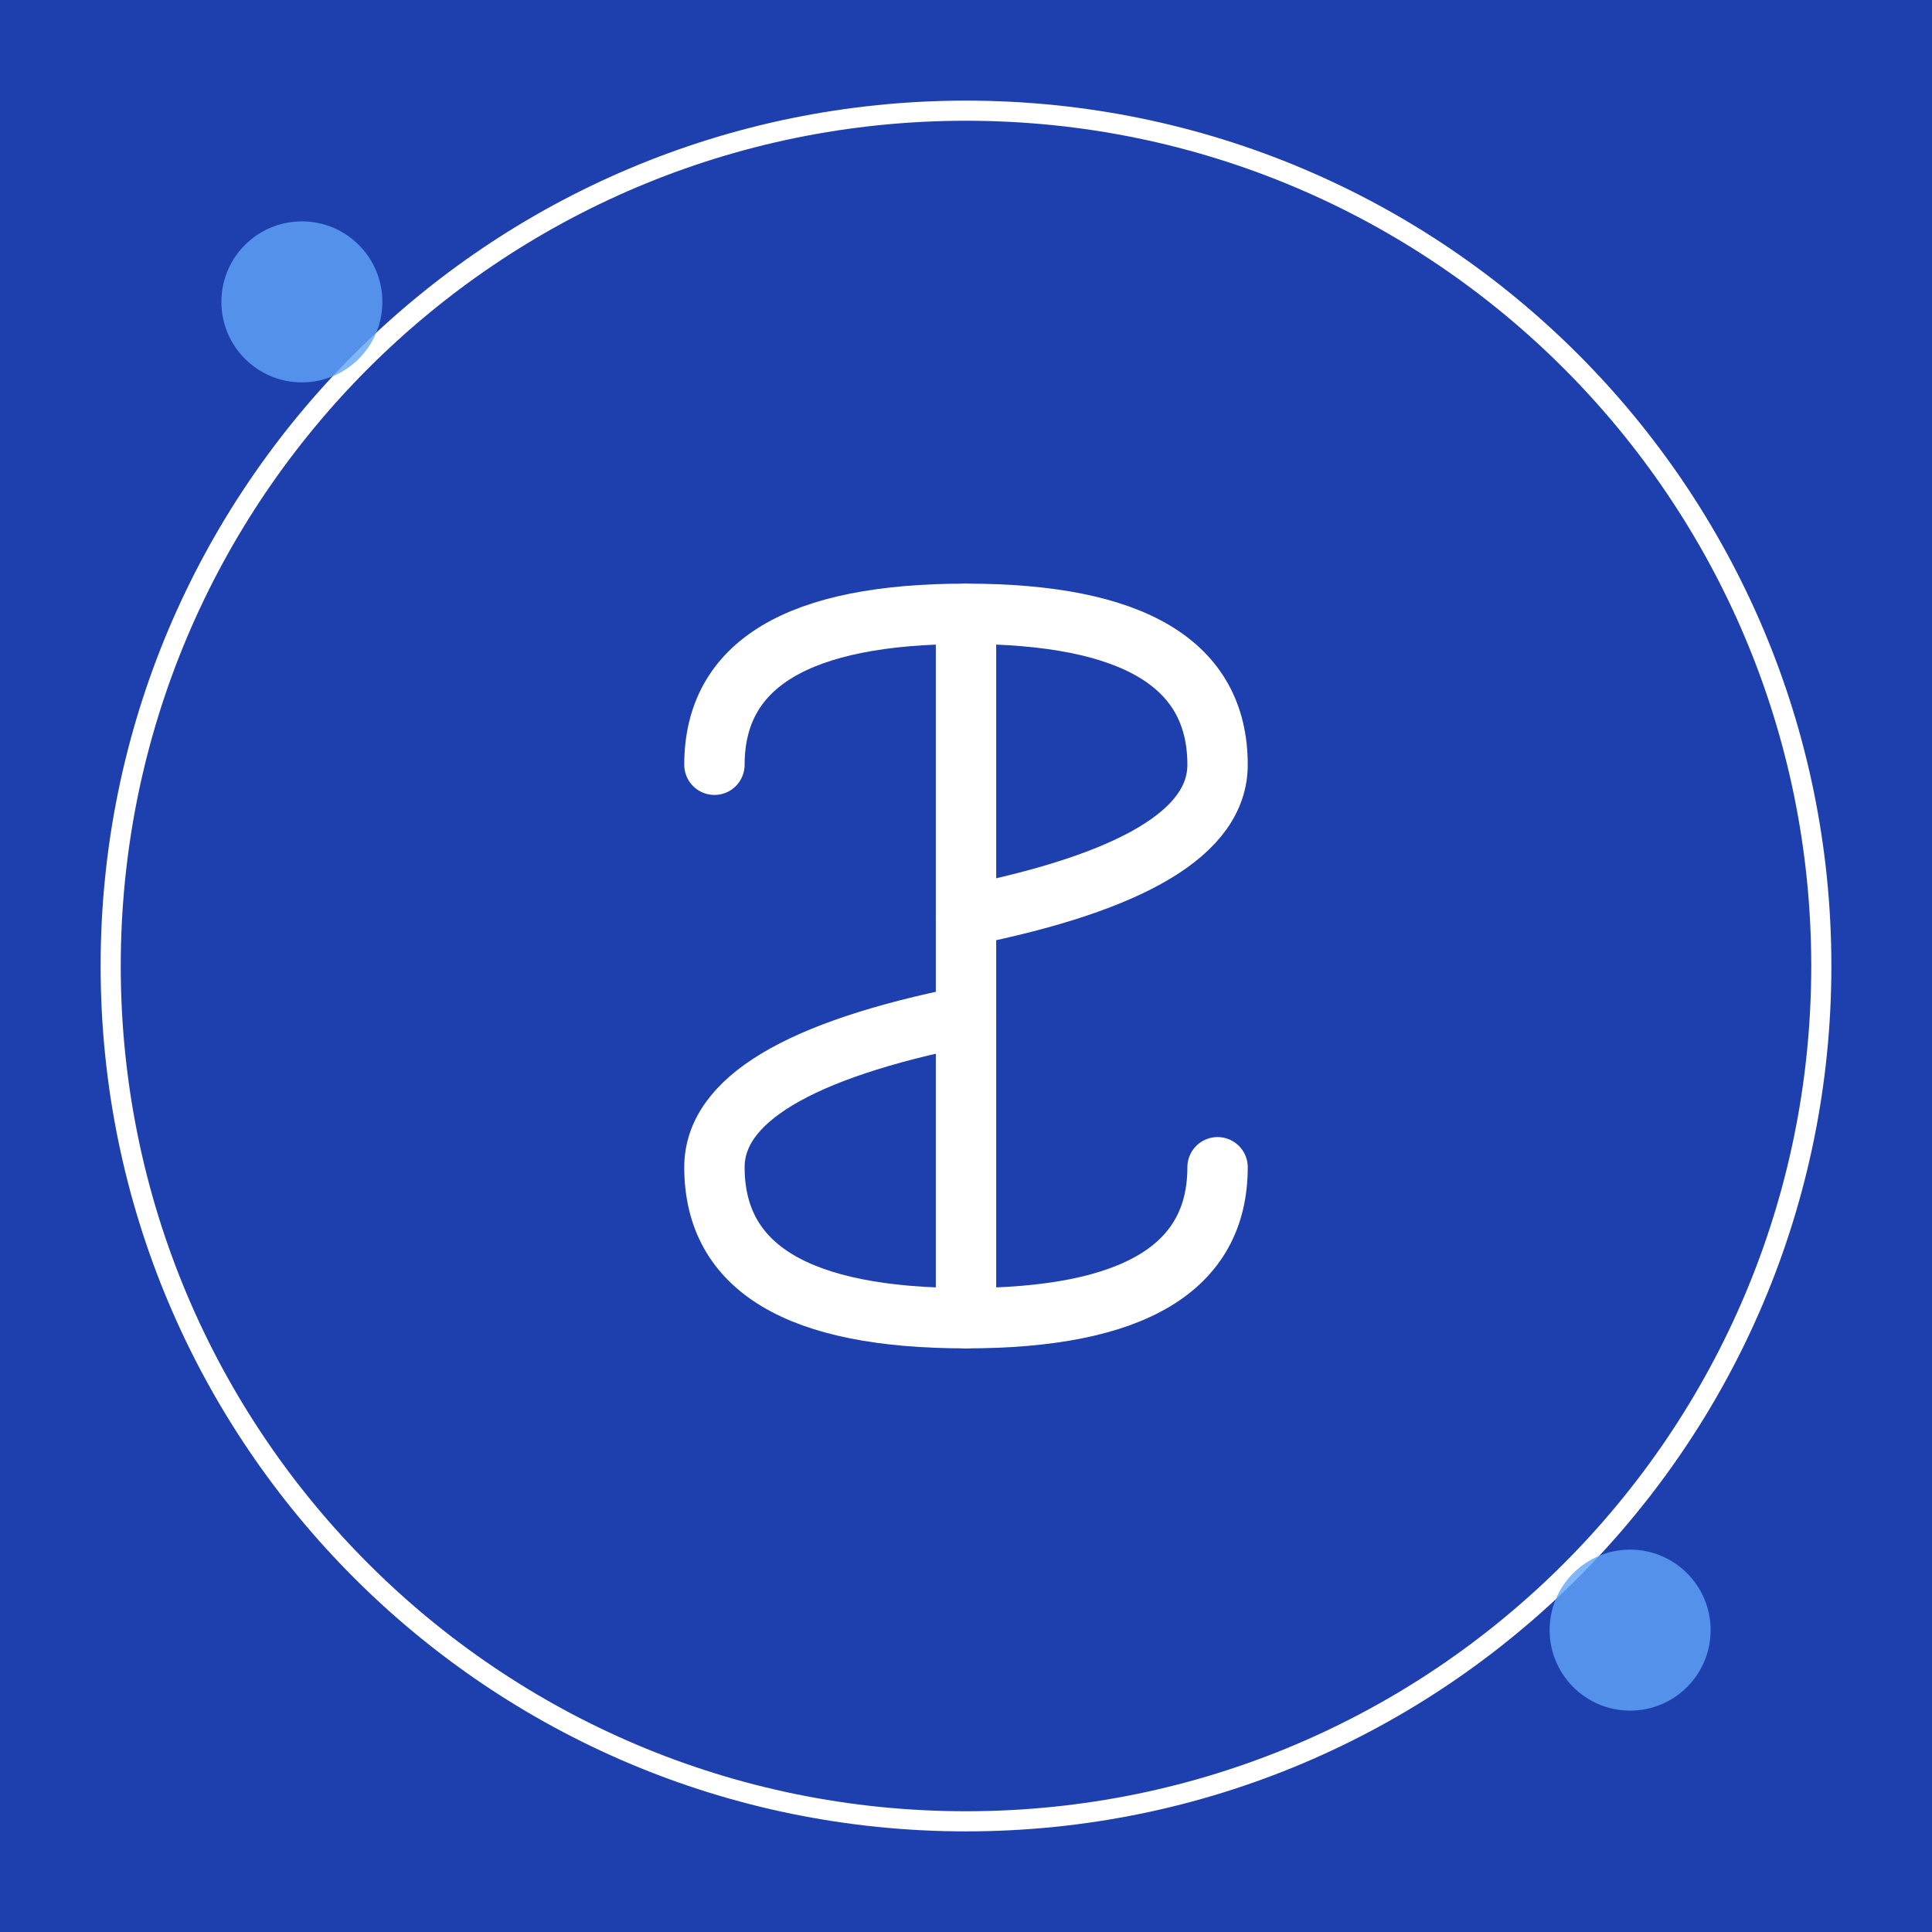
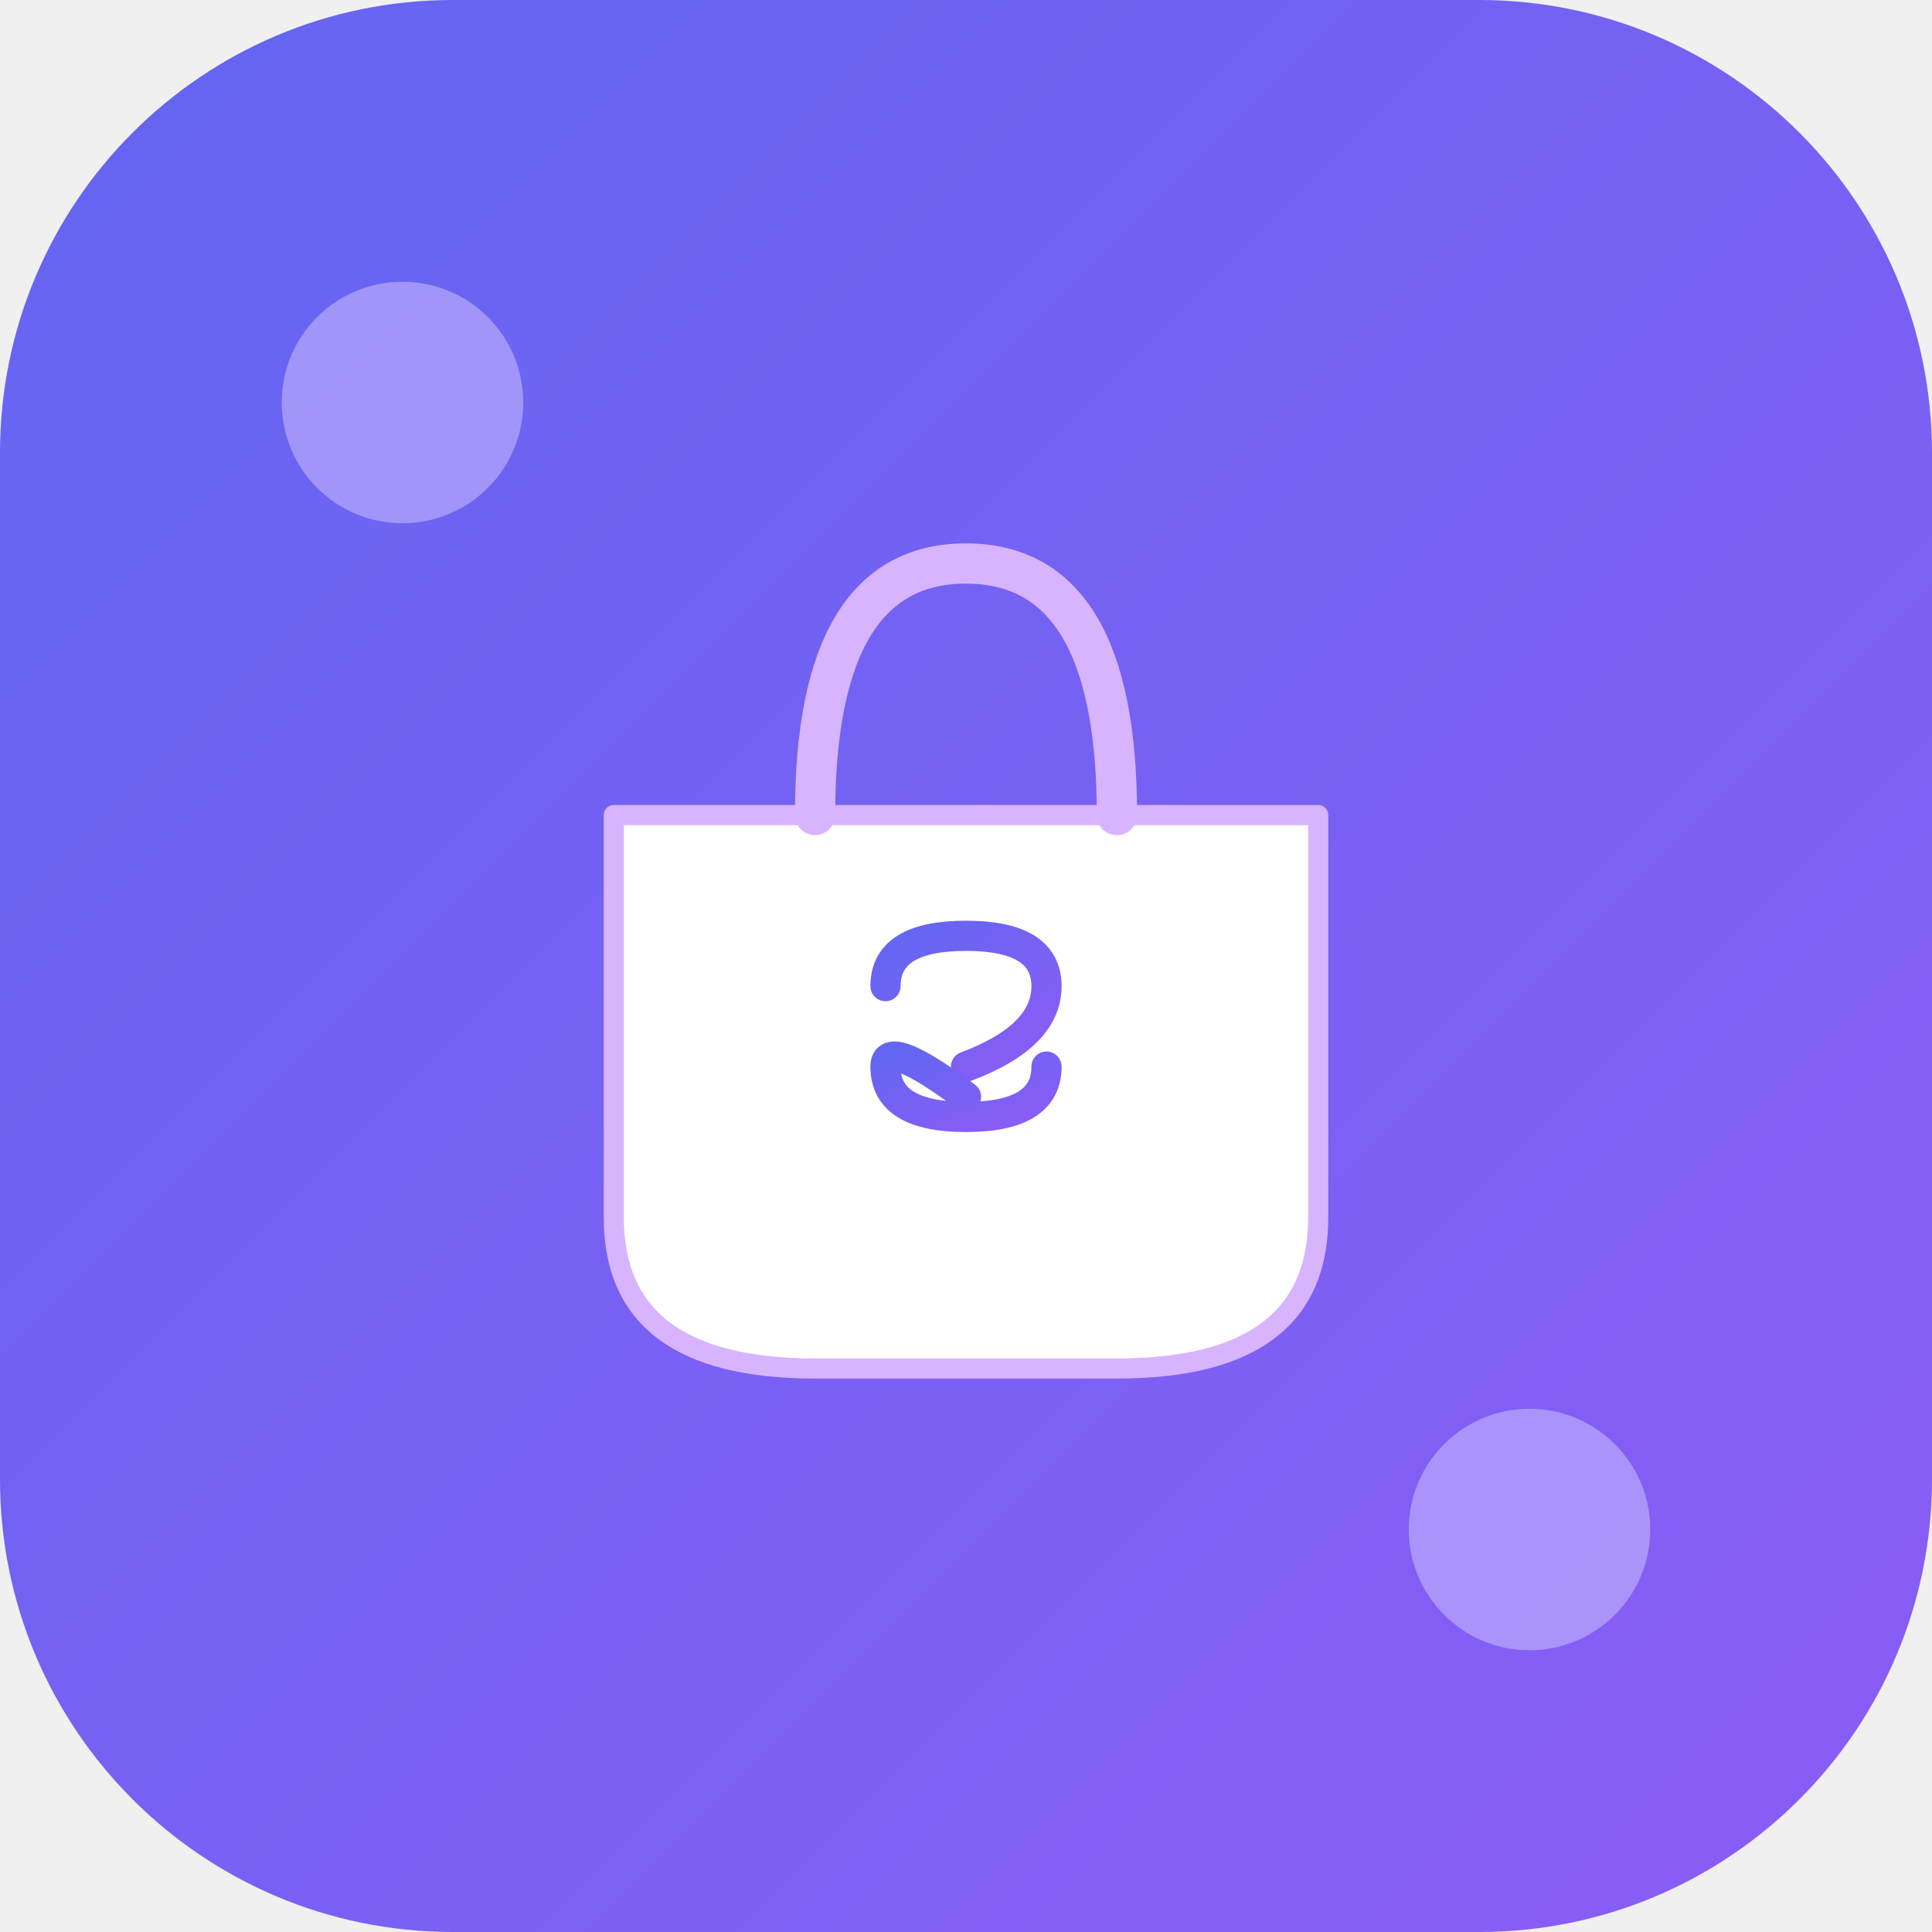
<svg xmlns="http://www.w3.org/2000/svg" viewBox="0 0 192 192" width="192" height="192">
-   <rect width="192" height="192" fill="#1e40af" />
-   <rect width="192" height="192" rx="45" fill="#1e40af" />
-   <circle cx="96" cy="96" r="85" fill="none" stroke="#ffffff" stroke-width="2" />
+   <defs>
+     <linearGradient id="bgGradient" x1="0%" y1="0%" x2="100%" y2="100%">
+       <stop offset="0%" style="stop-color:#6366f1;stop-opacity:1" />
+       <stop offset="100%" style="stop-color:#8b5cf6;stop-opacity:1" />
+     </linearGradient>
+   </defs>
+   <rect width="192" height="192" rx="45" fill="url(#bgGradient)" />
  <g transform="translate(96, 96)">
-     <line x1="0" y1="-35" x2="0" y2="35" stroke="#ffffff" stroke-width="6" stroke-linecap="round" />
-     <path d="M -25 -20 Q -25 -35, 0 -35 Q 25 -35, 25 -20 Q 25 -10, 0 -5" fill="none" stroke="#ffffff" stroke-width="6" stroke-linecap="round" stroke-linejoin="round" />
-     <path d="M 25 20 Q 25 35, 0 35 Q -25 35, -25 20 Q -25 10, 0 5" fill="none" stroke="#ffffff" stroke-width="6" stroke-linecap="round" stroke-linejoin="round" />
+     <path d="M -35 -15 L -35 25 Q -35 40 -15 40 L 15 40 Q 35 40 35 25 L 35 -15 Z" fill="#ffffff" stroke="#d8b4fe" stroke-width="2" stroke-linejoin="round" />
+     <path d="M -15 -15 Q -15 -40 0 -40 Q 15 -40 15 -15" fill="none" stroke="#d8b4fe" stroke-width="4" stroke-linecap="round" stroke-linejoin="round" />
+     <g transform="translate(0, 10)">
+       <line x1="0" y1="-12" x2="0" y2="12" stroke="url(#bgGradient)" stroke-width="3" stroke-linecap="round" />
+       <path d="M -8 -8 Q -8 -13 0 -13 Q 8 -13 8 -8 Q 8 -3 0 0" fill="none" stroke="url(#bgGradient)" stroke-width="3" stroke-linecap="round" stroke-linejoin="round" />
+       <path d="M 8 0 Q 8 5 0 5 Q -8 5 -8 0 Q -8 -3 0 3" fill="none" stroke="url(#bgGradient)" stroke-width="3" stroke-linecap="round" stroke-linejoin="round" />
+     </g>
  </g>
-   <circle cx="30" cy="30" r="8" fill="#60a5fa" opacity="0.8" />
-   <circle cx="162" cy="162" r="8" fill="#60a5fa" opacity="0.8" />
+   <circle cx="40" cy="40" r="12" fill="#c4b5fd" opacity="0.6" />
+   <circle cx="152" cy="152" r="12" fill="#c4b5fd" opacity="0.6" />
</svg>
